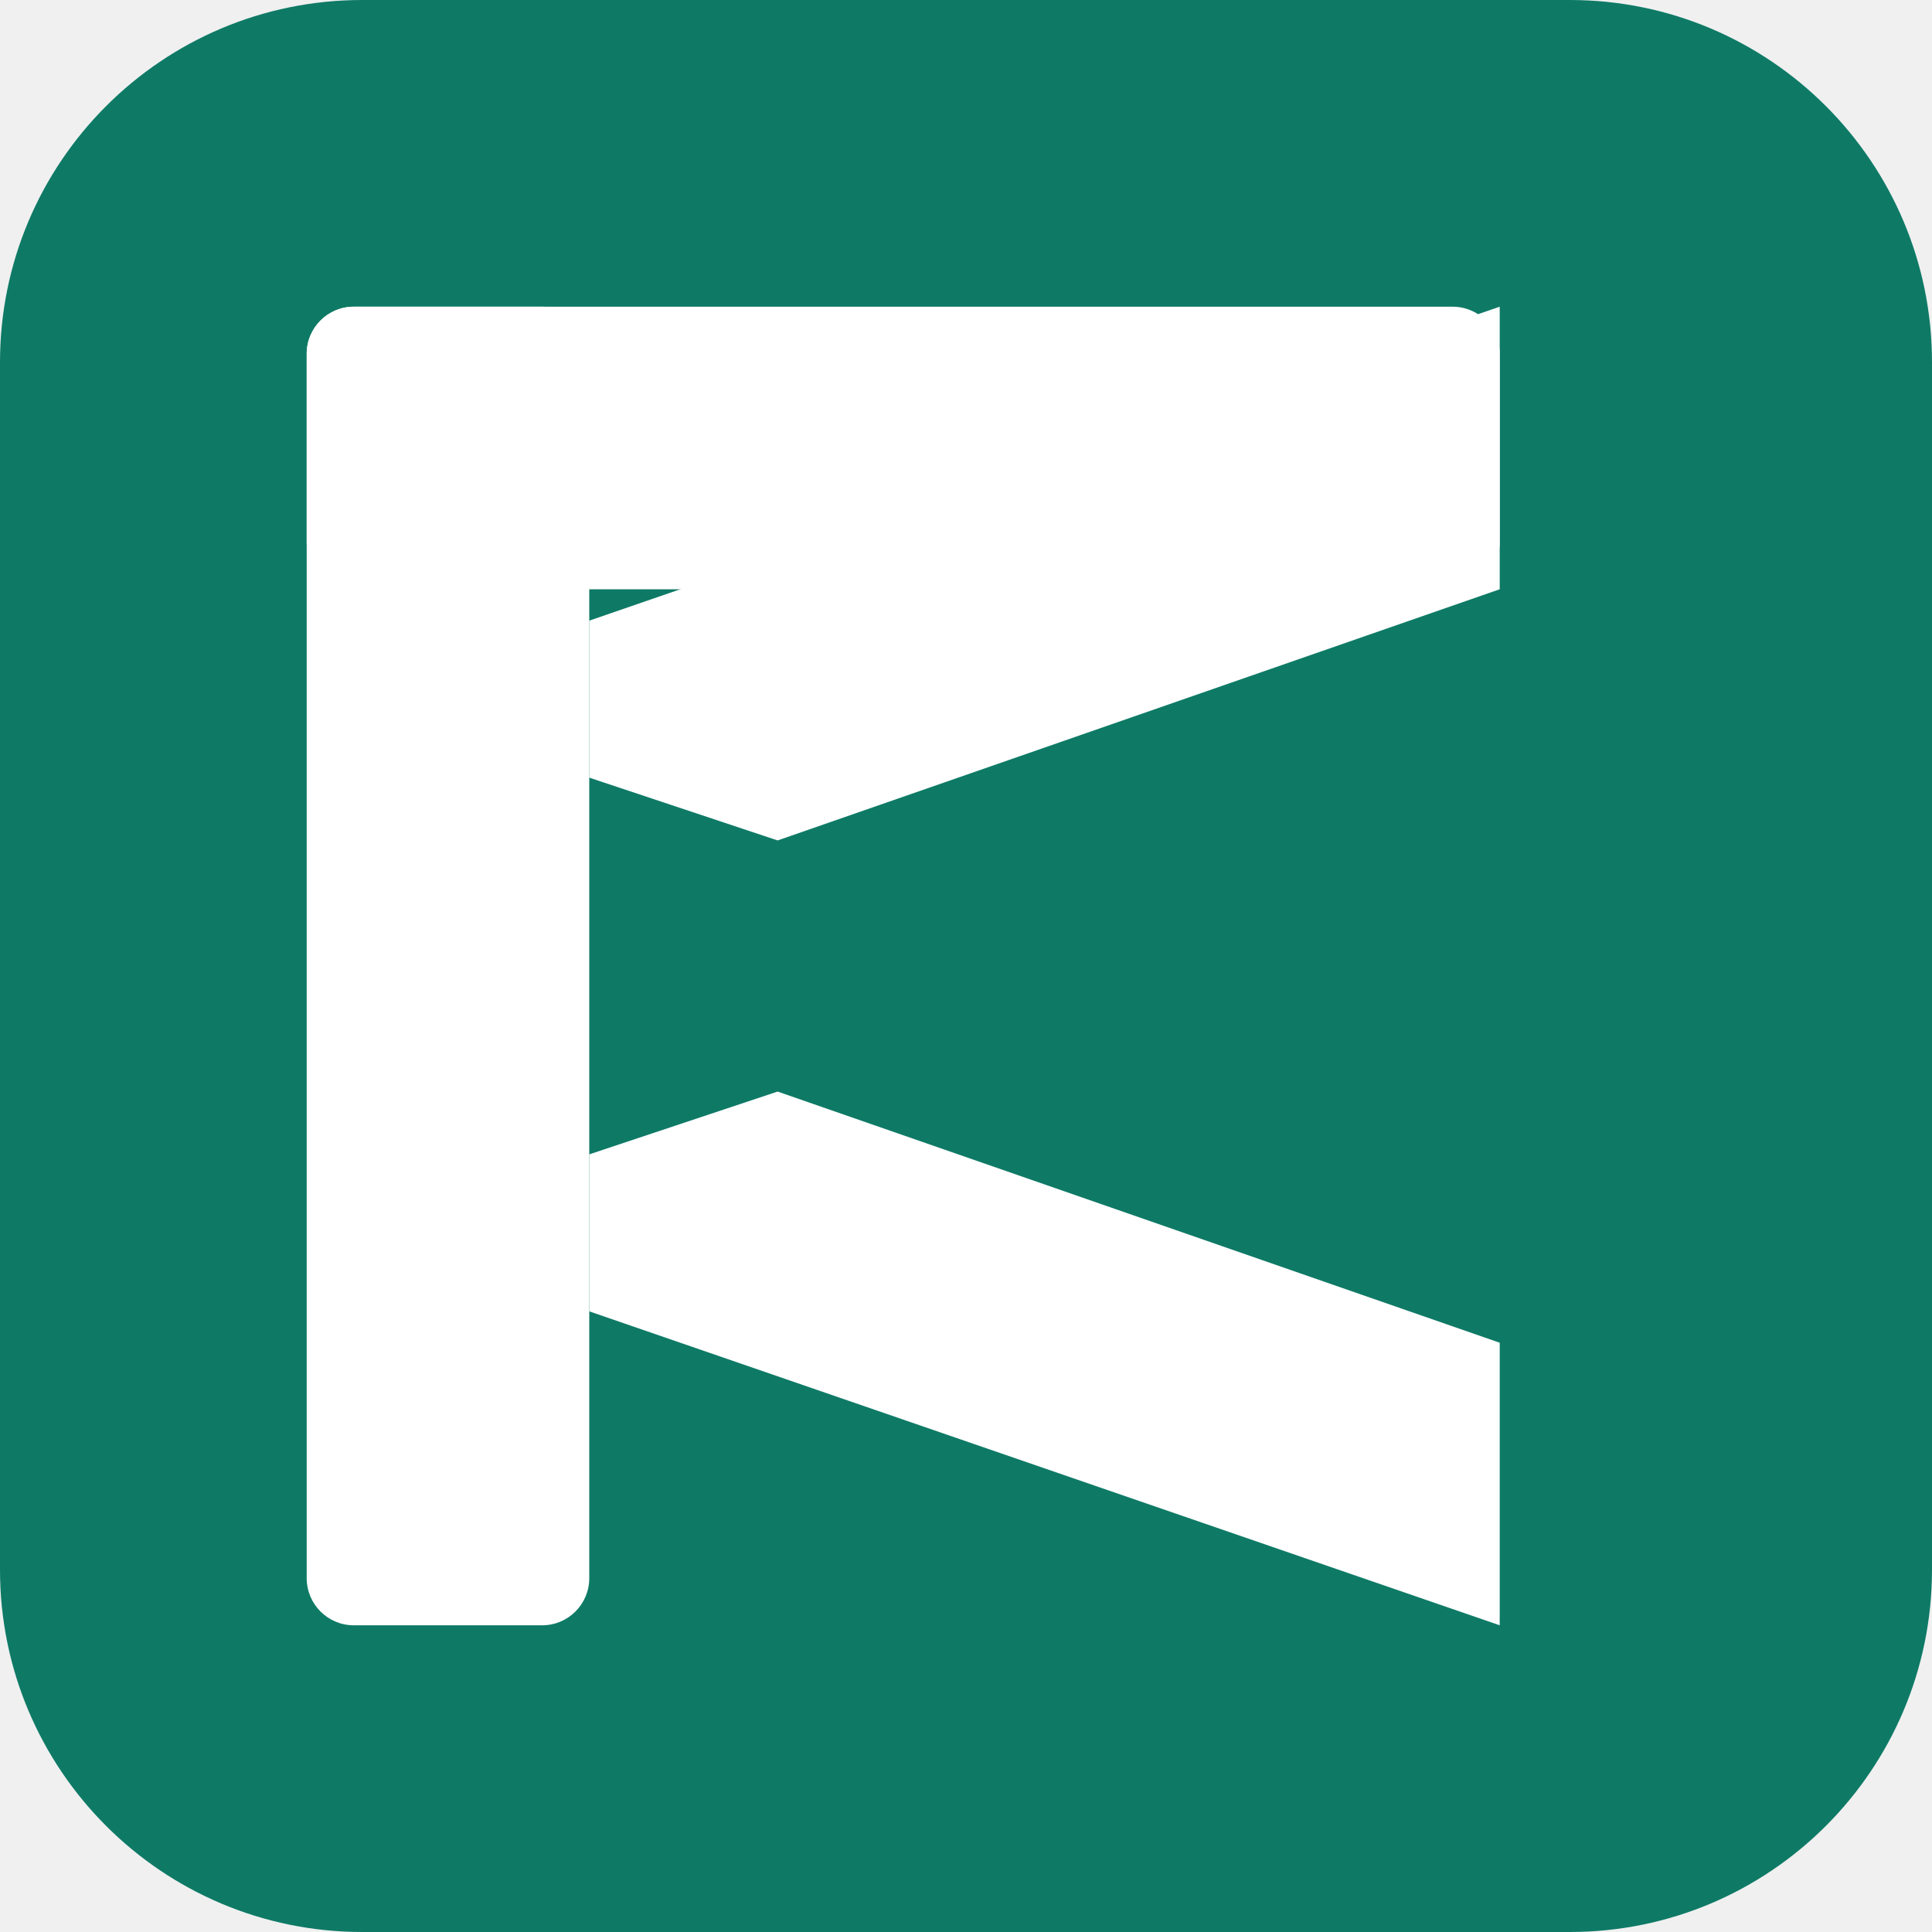
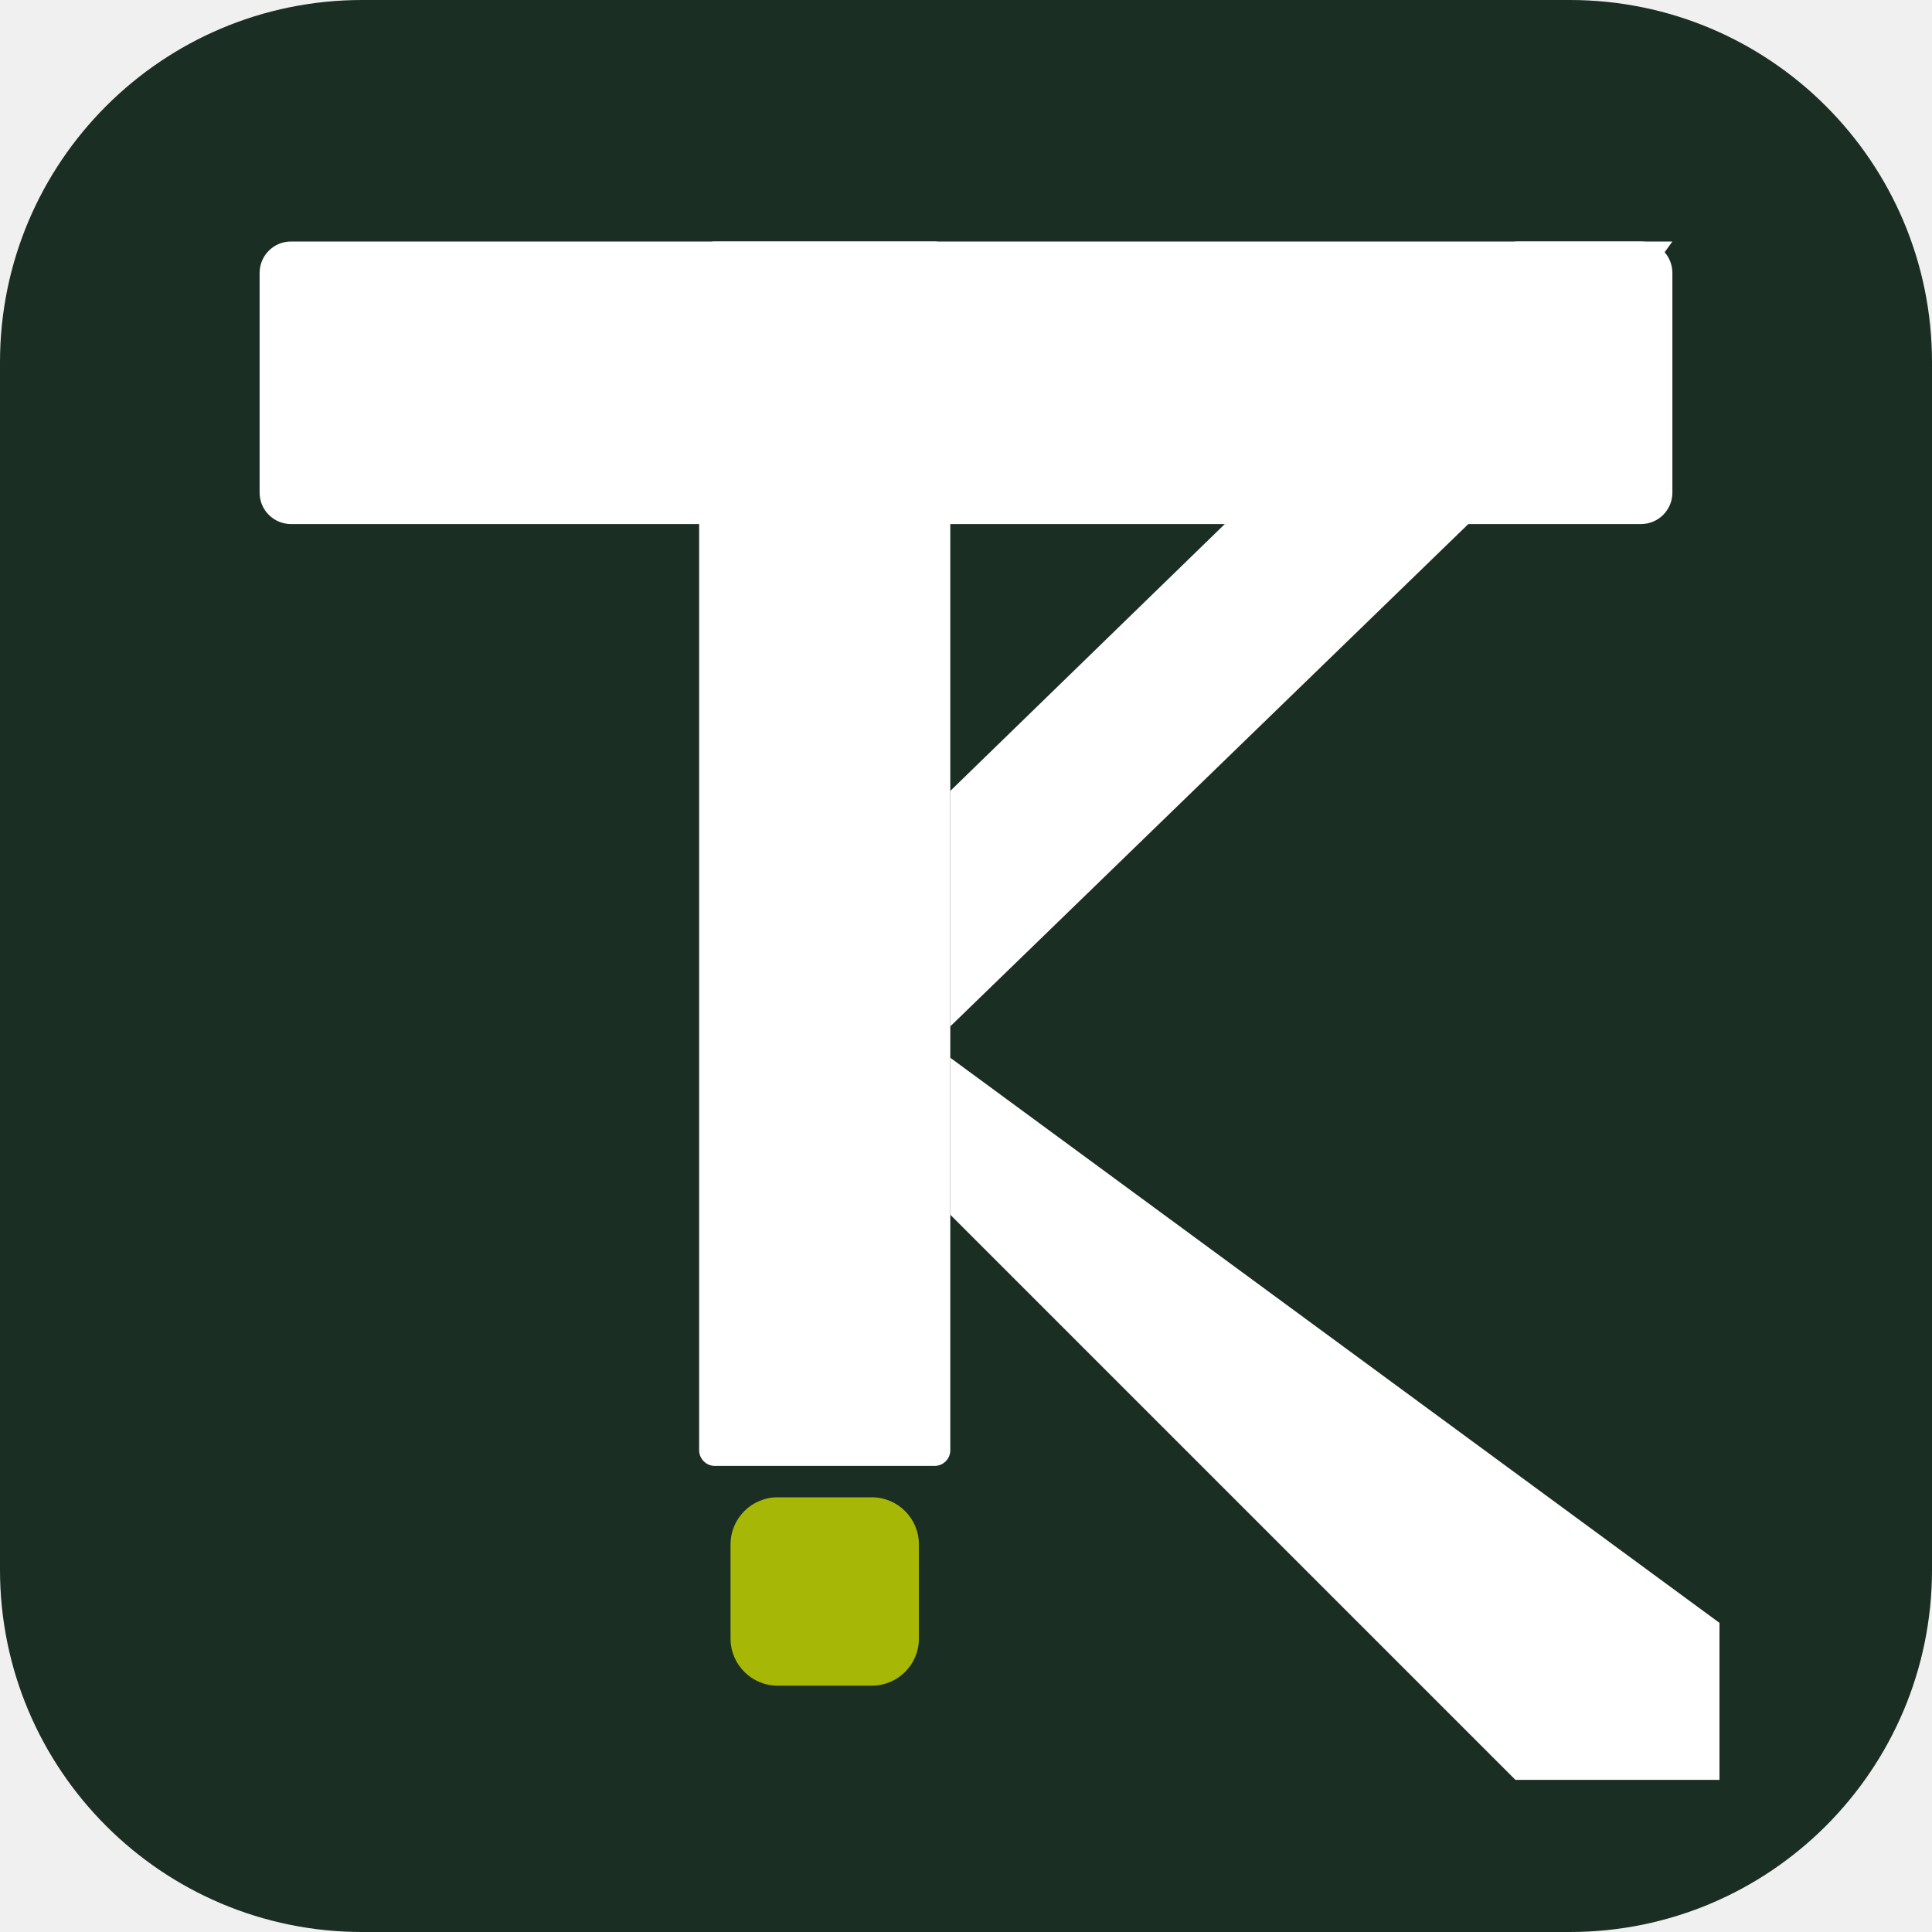
<svg xmlns="http://www.w3.org/2000/svg" width="16" height="16" viewBox="0 0 16 16">
-   <rect width="16" height="16" rx="3" fill="#0E7A66" />
-   <g transform="translate(1.5, 1.5) scale(0.13)">
-     <rect x="8" y="8" width="76" height="18" rx="3" fill="#FFFFFF" />
-     <rect x="8" y="8" width="18" height="84" rx="3" fill="#FFFFFF" />
-     <polygon points="26,38 26,28 84,8 84,26 38,42" fill="#FFFFFF" />
-     <polygon points="26,62 38,58 84,74 84,92 26,72" fill="#FFFFFF" />
+   <rect width="16" height="16" rx="3" fill="#1a2e23" />
+   <g transform="translate(1.5, 2) scale(0.13)">
+     <rect x="5" y="0" width="90" height="18" rx="2" fill="#FFFFFF" />
+     <rect x="33" y="0" width="16" height="78" rx="1" fill="#FFFFFF" />
+     <polygon points="49,35 49,50 82,18 95,0 85,0" fill="#FFFFFF" />
+     <polygon points="49,52 49,62 85,98 98,98 98,88" fill="#FFFFFF" />
+     <rect x="35" y="80" width="12" height="12" rx="3" fill="#a6b706" />
  </g>
</svg>
